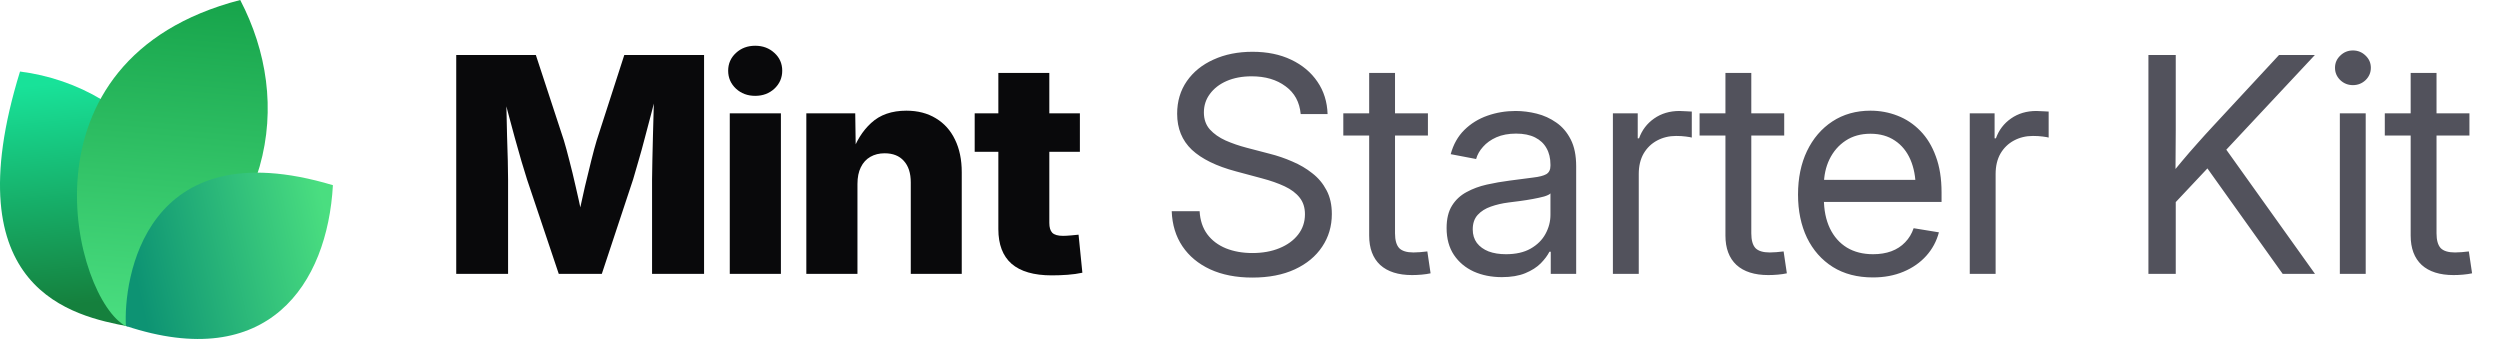
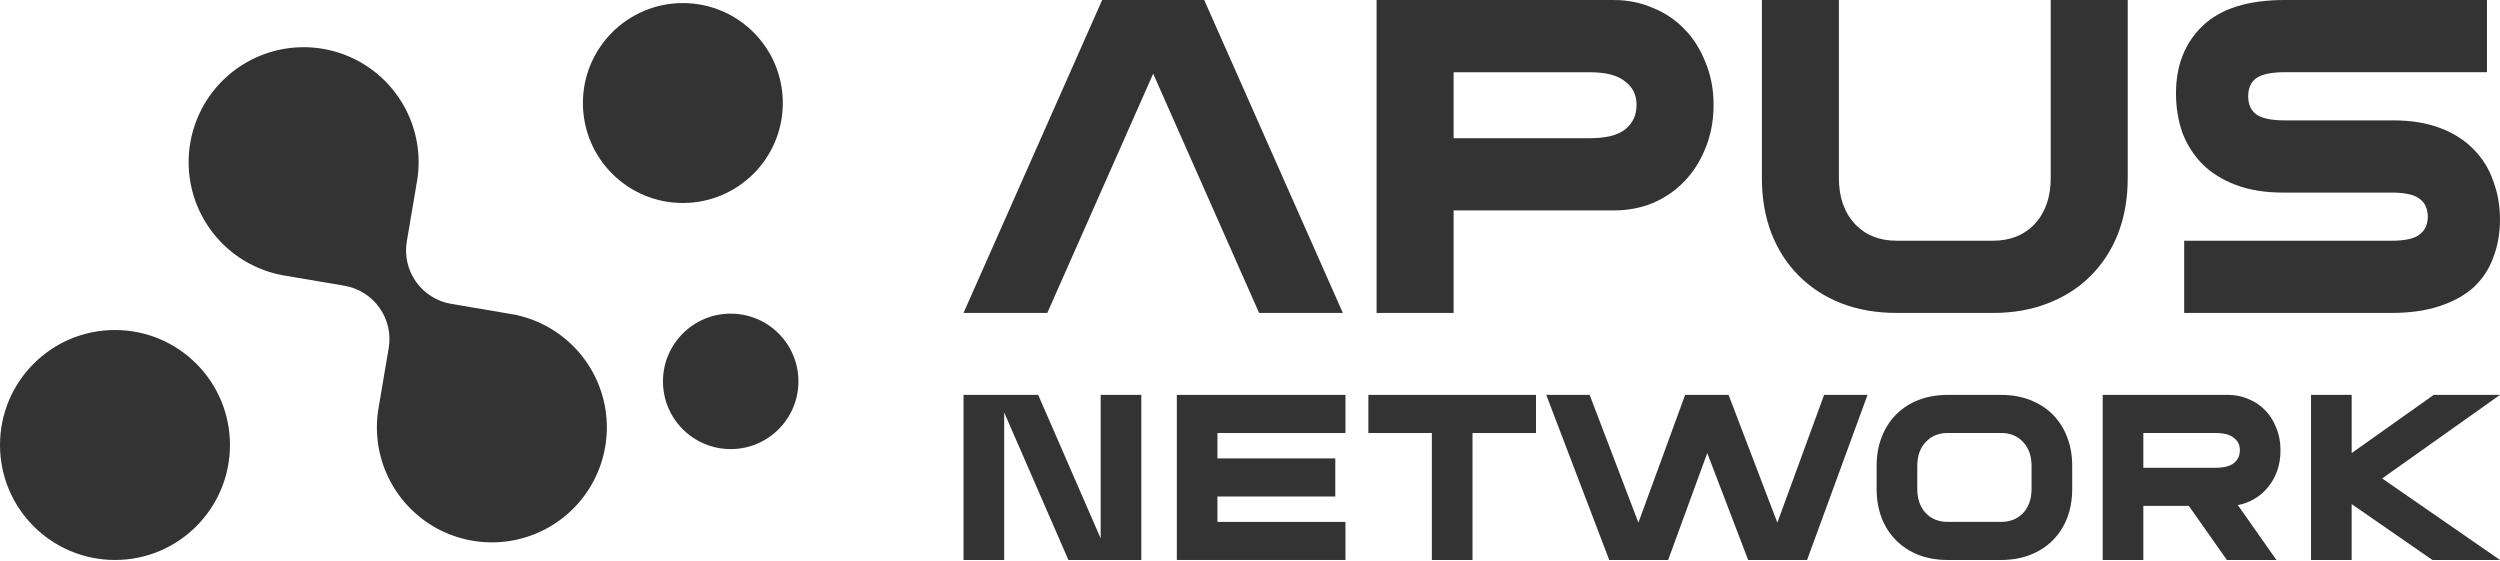
- <svg xmlns="http://www.w3.org/2000/svg" width="177" height="24" viewBox="0 0 177 24" fill="none">
-   <path d="M9.061 23.108C5.268 22.377 -3.391 20.627 1.417 5.064C9.634 6.099 16.973 14.064 9.061 23.108Z" fill="url(#paint0_linear_17557_2020)" />
-   <path d="M8.919 23.094C5.276 21.222 0.784 4.209 17.007 0C20.757 7.193 19.621 16.545 8.919 23.094Z" fill="url(#paint1_linear_17557_2020)" />
-   <path d="M8.914 23.079C8.735 19.882 10.159 9.085 23.57 13.111C23.181 20.123 18.984 26.418 8.914 23.079Z" fill="url(#paint2_linear_17557_2020)" />
-   <path d="M32.301 19.392V3.894H37.938L39.925 9.948C40.036 10.315 40.164 10.787 40.31 11.362C40.462 11.938 40.611 12.552 40.757 13.204C40.91 13.855 41.048 14.483 41.173 15.086C41.305 15.682 41.412 16.192 41.495 16.615H40.695C40.771 16.192 40.871 15.682 40.996 15.086C41.128 14.49 41.267 13.866 41.412 13.214C41.565 12.562 41.714 11.948 41.86 11.373C42.005 10.79 42.133 10.315 42.244 9.948L44.2 3.894H49.848V19.392H46.166V12.704C46.166 12.357 46.173 11.917 46.187 11.383C46.2 10.849 46.214 10.27 46.228 9.646C46.249 9.022 46.266 8.391 46.28 7.753C46.301 7.115 46.311 6.519 46.311 5.964H46.623C46.485 6.561 46.332 7.181 46.166 7.826C45.999 8.471 45.833 9.102 45.666 9.719C45.507 10.336 45.351 10.901 45.198 11.414C45.053 11.928 44.928 12.357 44.824 12.704L42.608 19.392H39.561L37.314 12.704C37.203 12.357 37.072 11.928 36.919 11.414C36.773 10.901 36.614 10.34 36.441 9.729C36.274 9.112 36.104 8.481 35.931 7.836C35.764 7.192 35.608 6.567 35.463 5.964H35.827C35.834 6.512 35.844 7.105 35.858 7.743C35.872 8.374 35.886 9.005 35.9 9.636C35.92 10.26 35.938 10.839 35.952 11.373C35.965 11.907 35.972 12.351 35.972 12.704V19.392H32.301ZM51.668 19.392V8.024H55.288V19.392H51.668ZM53.468 6.786C52.927 6.786 52.473 6.616 52.105 6.276C51.738 5.93 51.554 5.507 51.554 5.007C51.554 4.508 51.738 4.088 52.105 3.749C52.473 3.409 52.927 3.239 53.468 3.239C54.009 3.239 54.463 3.409 54.83 3.749C55.198 4.082 55.382 4.501 55.382 5.007C55.382 5.507 55.198 5.93 54.83 6.276C54.463 6.616 54.009 6.786 53.468 6.786ZM60.708 13.027V19.392H57.088V8.024H60.551L60.593 10.967H60.281C60.593 10.024 61.061 9.268 61.685 8.7C62.309 8.124 63.138 7.836 64.171 7.836C64.975 7.836 65.672 8.017 66.262 8.377C66.851 8.731 67.302 9.234 67.614 9.885C67.933 10.537 68.092 11.307 68.092 12.194V19.392H64.483V12.912C64.483 12.26 64.32 11.754 63.994 11.394C63.675 11.033 63.221 10.853 62.632 10.853C62.25 10.853 61.914 10.936 61.623 11.102C61.332 11.269 61.106 11.515 60.947 11.841C60.787 12.16 60.708 12.555 60.708 13.027ZM76.456 8.024V10.749H69.008V8.024H76.456ZM70.683 5.163H74.292V15.783C74.292 16.102 74.361 16.334 74.5 16.48C74.646 16.625 74.899 16.698 75.259 16.698C75.405 16.698 75.596 16.688 75.831 16.667C76.074 16.646 76.251 16.629 76.362 16.615L76.632 19.309C76.313 19.378 75.963 19.427 75.582 19.455C75.207 19.482 74.836 19.496 74.469 19.496C73.2 19.496 72.25 19.222 71.619 18.674C70.995 18.127 70.683 17.308 70.683 16.22V5.163Z" fill="#09090B" />
-   <path d="M88.667 19.652C87.523 19.652 86.528 19.458 85.682 19.07C84.843 18.681 84.188 18.137 83.716 17.437C83.245 16.736 82.992 15.908 82.957 14.951H84.933C84.968 15.596 85.148 16.14 85.474 16.584C85.8 17.021 86.24 17.354 86.795 17.582C87.35 17.804 87.974 17.915 88.667 17.915C89.388 17.915 90.026 17.801 90.581 17.572C91.143 17.343 91.583 17.024 91.902 16.615C92.228 16.199 92.391 15.717 92.391 15.169C92.391 14.698 92.266 14.306 92.017 13.994C91.767 13.675 91.413 13.408 90.956 13.193C90.498 12.978 89.954 12.787 89.323 12.621L87.502 12.132C86.123 11.765 85.082 11.255 84.382 10.603C83.689 9.944 83.342 9.095 83.342 8.055C83.342 7.174 83.571 6.404 84.028 5.746C84.486 5.087 85.117 4.577 85.921 4.217C86.726 3.849 87.645 3.666 88.678 3.666C89.718 3.666 90.63 3.853 91.413 4.227C92.204 4.602 92.824 5.122 93.275 5.787C93.726 6.446 93.965 7.209 93.993 8.076H92.089C92.013 7.23 91.656 6.574 91.018 6.11C90.387 5.638 89.586 5.403 88.615 5.403C87.95 5.403 87.36 5.513 86.847 5.735C86.341 5.957 85.946 6.262 85.661 6.651C85.377 7.032 85.235 7.469 85.235 7.961C85.235 8.447 85.377 8.849 85.661 9.168C85.946 9.48 86.317 9.74 86.774 9.948C87.232 10.149 87.724 10.319 88.251 10.457L89.884 10.884C90.439 11.023 90.977 11.206 91.496 11.435C92.023 11.657 92.495 11.934 92.911 12.267C93.334 12.593 93.67 12.995 93.92 13.474C94.17 13.945 94.294 14.504 94.294 15.149C94.294 16.015 94.066 16.788 93.608 17.468C93.157 18.148 92.512 18.681 91.673 19.07C90.834 19.458 89.832 19.652 88.667 19.652ZM101.097 8.024V9.594H95.106V8.024H101.097ZM96.937 5.163H98.767V16.521C98.767 17 98.865 17.347 99.059 17.562C99.26 17.77 99.6 17.874 100.078 17.874C100.21 17.874 100.366 17.867 100.546 17.853C100.733 17.832 100.903 17.815 101.056 17.801L101.285 19.351C101.097 19.392 100.886 19.423 100.65 19.444C100.414 19.465 100.189 19.475 99.974 19.475C98.996 19.475 98.244 19.236 97.717 18.758C97.197 18.272 96.937 17.579 96.937 16.677V5.163ZM106.33 19.621C105.595 19.621 104.932 19.489 104.343 19.226C103.754 18.955 103.285 18.564 102.939 18.05C102.592 17.53 102.419 16.896 102.419 16.147C102.419 15.495 102.547 14.965 102.804 14.556C103.06 14.146 103.403 13.828 103.833 13.599C104.263 13.363 104.742 13.186 105.269 13.068C105.796 12.95 106.333 12.857 106.881 12.787C107.574 12.69 108.132 12.617 108.555 12.569C108.978 12.52 109.287 12.441 109.481 12.33C109.675 12.212 109.772 12.014 109.772 11.737V11.654C109.772 11.203 109.679 10.815 109.492 10.489C109.311 10.163 109.041 9.91 108.68 9.729C108.32 9.549 107.872 9.459 107.338 9.459C106.805 9.459 106.34 9.546 105.945 9.719C105.556 9.892 105.241 10.118 104.998 10.395C104.755 10.665 104.593 10.953 104.509 11.258L102.71 10.915C102.897 10.222 103.22 9.65 103.677 9.199C104.135 8.748 104.679 8.412 105.31 8.19C105.941 7.968 106.607 7.857 107.307 7.857C107.8 7.857 108.295 7.92 108.795 8.044C109.301 8.169 109.765 8.381 110.188 8.679C110.611 8.97 110.951 9.369 111.208 9.875C111.464 10.374 111.593 11.005 111.593 11.768V19.392H109.793V17.822H109.7C109.568 18.085 109.363 18.359 109.086 18.643C108.809 18.921 108.444 19.153 107.994 19.34C107.543 19.527 106.988 19.621 106.33 19.621ZM106.621 17.998C107.321 17.998 107.904 17.867 108.368 17.603C108.84 17.333 109.19 16.986 109.419 16.563C109.654 16.133 109.772 15.682 109.772 15.211V13.692C109.703 13.769 109.554 13.841 109.325 13.911C109.096 13.973 108.829 14.032 108.524 14.088C108.226 14.143 107.921 14.192 107.609 14.233C107.304 14.275 107.033 14.309 106.798 14.337C106.354 14.393 105.938 14.49 105.549 14.628C105.168 14.76 104.86 14.954 104.624 15.211C104.388 15.467 104.27 15.811 104.27 16.241C104.27 16.615 104.367 16.934 104.561 17.198C104.762 17.461 105.04 17.662 105.393 17.801C105.747 17.933 106.156 17.998 106.621 17.998ZM114.193 19.392V8.024H115.951V9.792H116.045C116.253 9.209 116.61 8.741 117.116 8.388C117.622 8.034 118.219 7.857 118.905 7.857C119.058 7.857 119.217 7.864 119.384 7.878C119.55 7.885 119.682 7.892 119.779 7.899V9.74C119.716 9.719 119.578 9.695 119.363 9.667C119.155 9.639 118.922 9.625 118.666 9.625C118.174 9.625 117.726 9.733 117.324 9.948C116.922 10.163 116.603 10.471 116.367 10.874C116.138 11.276 116.024 11.758 116.024 12.319V19.392H114.193ZM126.322 8.024V9.594H120.33V8.024H126.322ZM122.161 5.163H123.992V16.521C123.992 17 124.089 17.347 124.283 17.562C124.484 17.77 124.824 17.874 125.302 17.874C125.434 17.874 125.59 17.867 125.77 17.853C125.958 17.832 126.127 17.815 126.28 17.801L126.509 19.351C126.322 19.392 126.11 19.423 125.874 19.444C125.639 19.465 125.413 19.475 125.198 19.475C124.221 19.475 123.468 19.236 122.941 18.758C122.421 18.272 122.161 17.579 122.161 16.677V5.163ZM132.604 19.642C131.502 19.642 130.555 19.396 129.765 18.903C128.974 18.404 128.364 17.714 127.934 16.834C127.511 15.946 127.3 14.927 127.3 13.775C127.3 12.611 127.511 11.584 127.934 10.697C128.364 9.802 128.964 9.102 129.734 8.596C130.51 8.089 131.408 7.836 132.428 7.836C133.1 7.836 133.738 7.954 134.341 8.19C134.952 8.426 135.489 8.783 135.954 9.261C136.425 9.74 136.793 10.343 137.056 11.071C137.327 11.792 137.462 12.645 137.462 13.63V14.296H128.433V12.735H136.463L135.631 13.297C135.631 12.541 135.506 11.876 135.257 11.3C135.007 10.725 134.643 10.277 134.165 9.958C133.686 9.632 133.107 9.469 132.428 9.469C131.748 9.469 131.162 9.632 130.67 9.958C130.177 10.284 129.796 10.725 129.526 11.279C129.262 11.827 129.13 12.441 129.13 13.12V14.046C129.13 14.864 129.273 15.572 129.557 16.168C129.841 16.757 130.243 17.211 130.763 17.53C131.283 17.842 131.901 17.998 132.615 17.998C133.093 17.998 133.523 17.929 133.905 17.79C134.293 17.645 134.619 17.433 134.882 17.156C135.153 16.879 135.354 16.546 135.486 16.157L137.275 16.449C137.108 17.08 136.81 17.634 136.38 18.113C135.95 18.591 135.413 18.966 134.768 19.236C134.123 19.507 133.402 19.642 132.604 19.642ZM139.459 19.392V8.024H141.217V9.792H141.311C141.519 9.209 141.876 8.741 142.382 8.388C142.888 8.034 143.485 7.857 144.171 7.857C144.324 7.857 144.483 7.864 144.649 7.878C144.816 7.885 144.948 7.892 145.045 7.899V9.74C144.982 9.719 144.844 9.695 144.629 9.667C144.421 9.639 144.188 9.625 143.932 9.625C143.439 9.625 142.992 9.733 142.59 9.948C142.188 10.163 141.869 10.471 141.633 10.874C141.404 11.276 141.29 11.758 141.29 12.319V19.392H139.459ZM153.429 14.961V12.715C153.783 12.257 154.136 11.82 154.49 11.404C154.844 10.981 155.204 10.565 155.572 10.156C155.939 9.74 156.314 9.327 156.695 8.918L161.355 3.894H163.893L157.277 10.967H157.184L153.429 14.961ZM152.108 19.392V3.894H154.043V9.241L154.022 12.559L154.043 13.505V19.392H152.108ZM161.615 19.392L155.967 11.477L157.173 9.969L163.903 19.392H161.615ZM165.661 19.392V8.024H167.492V19.392H165.661ZM166.587 6.027C166.24 6.027 165.942 5.909 165.692 5.673C165.443 5.43 165.318 5.139 165.318 4.799C165.318 4.459 165.443 4.172 165.692 3.936C165.942 3.693 166.24 3.572 166.587 3.572C166.934 3.572 167.232 3.693 167.482 3.936C167.731 4.172 167.856 4.459 167.856 4.799C167.856 5.139 167.731 5.43 167.482 5.673C167.232 5.909 166.934 6.027 166.587 6.027ZM174.836 8.024V9.594H168.844V8.024H174.836ZM170.675 5.163H172.506V16.521C172.506 17 172.603 17.347 172.797 17.562C172.998 17.77 173.338 17.874 173.816 17.874C173.948 17.874 174.104 17.867 174.284 17.853C174.472 17.832 174.641 17.815 174.794 17.801L175.023 19.351C174.836 19.392 174.624 19.423 174.388 19.444C174.153 19.465 173.927 19.475 173.712 19.475C172.735 19.475 171.982 19.236 171.455 18.758C170.935 18.272 170.675 17.579 170.675 16.677V5.163Z" fill="#52525C" />
+ <svg xmlns="http://www.w3.org/2000/svg" id="Layer_1" data-name="Layer 1" viewBox="233.12 923.42 1799.81 403.16">
  <defs>
-     <linearGradient id="paint0_linear_17557_2020" x1="3.776" y1="5.916" x2="5.232" y2="21.559" gradientUnits="userSpaceOnUse">
-       <stop stop-color="#18E299" />
-       <stop offset="1" stop-color="#15803D" />
-     </linearGradient>
-     <linearGradient id="paint1_linear_17557_2020" x1="12.171" y1="-0.718" x2="10.19" y2="22.983" gradientUnits="userSpaceOnUse">
-       <stop stop-color="#16A34A" />
-       <stop offset="1" stop-color="#4ADE80" />
-     </linearGradient>
-     <linearGradient id="paint2_linear_17557_2020" x1="23.133" y1="15.353" x2="9.338" y2="18.52" gradientUnits="userSpaceOnUse">
-       <stop stop-color="#4ADE80" />
-       <stop offset="1" stop-color="#0D9373" />
-     </linearGradient>
+     <style>
+       .cls-1, .cls-2 {
+         fill: #333;
+         stroke-width: 0px;
+       }
+ 
+       .cls-2 {
+         fill-rule: evenodd;
+       }
+     </style>
  </defs>
+   <path class="cls-2" d="M796.69,997.6c0,39.74-32.22,71.96-71.96,71.96s-71.96-32.22-71.96-71.96,32.22-71.96,71.96-71.96,71.96,32.22,71.96,71.96ZM533.32,1054.02c-.2,1.15-.41,2.29-.65,3.42l.06.08-6.74,39.71c-1.73,10.19.66,20.64,6.64,29.07,5.98,8.42,15.06,14.13,25.25,15.86l47.53,8.07.11.14c15.78,3.57,30.17,11.69,41.38,23.36,11.22,11.66,18.77,26.36,21.72,42.26,2.95,15.91,1.18,32.33-5.1,47.24-6.28,14.91-16.79,27.66-30.24,36.66-13.45,9-29.23,13.87-45.41,13.99-16.18.13-32.04-4.49-45.62-13.28-13.58-8.79-24.29-21.37-30.8-36.18-6.51-14.81-8.54-31.21-5.83-47.16l7.33-43.21c1.73-10.19-.66-20.64-6.64-29.07-5.98-8.42-15.06-14.13-25.25-15.86l-39.06-6.63-.08-.11c-16.43-1.96-31.9-8.79-44.41-19.62-12.51-10.83-21.49-25.17-25.77-41.15-4.28-15.98-3.68-32.88,1.74-48.52,5.42-15.64,15.39-29.29,28.65-39.2,13.25-9.91,29.17-15.62,45.7-16.4,16.53-.78,32.91,3.42,47.04,12.05,14.12,8.63,25.33,21.29,32.19,36.35,6.85,15.06,9.04,31.83,6.27,48.15ZM807.93,1197.98c0,26.93-21.83,48.76-48.76,48.76s-48.76-21.83-48.76-48.76,21.83-48.76,48.76-48.76,48.76,21.83,48.76,48.76ZM398.68,1243.78c0,45.72-37.06,82.78-82.78,82.78s-82.78-37.06-82.78-82.78,37.06-82.78,82.78-82.78,82.78,37.06,82.78,82.78Z" />
+   <g>
+     <g>
+       <path class="cls-1" d="M1896.89,1207.71h29.26v41.87l59.06-41.87h47.72l-84.84,60.16,84.84,58.7h-48.64l-58.15-40.23v40.23h-29.26v-118.85Z" />
+       <path class="cls-1" d="M1746.9,1207.71h90.15c5.24,0,10.12.98,14.63,2.93,4.63,1.83,8.65,4.51,12.07,8.04,3.41,3.41,6.1,7.62,8.05,12.62,2.07,4.88,3.11,10.3,3.11,16.27,0,5.37-.79,10.3-2.38,14.81-1.58,4.39-3.78,8.29-6.58,11.7-2.68,3.41-5.91,6.22-9.69,8.41-3.66,2.19-7.68,3.72-12.07,4.57l27.79,39.5h-35.66l-27.43-38.95h-32.73v38.95h-29.26v-118.85ZM1776.16,1260.19h51.75c6.09,0,10.54-1.1,13.35-3.29,2.93-2.32,4.39-5.43,4.39-9.33s-1.46-6.76-4.39-8.96c-2.8-2.32-7.25-3.47-13.35-3.47h-51.75v25.05Z" />
+       <path class="cls-1" d="M1584.15,1258.91c0-7.68,1.22-14.63,3.66-20.85,2.44-6.34,5.91-11.76,10.42-16.27,4.51-4.51,9.87-7.98,16.09-10.42,6.34-2.44,13.35-3.66,21.03-3.66h38.4c7.68,0,14.63,1.22,20.84,3.66,6.34,2.44,11.76,5.91,16.28,10.42,4.51,4.51,7.98,9.93,10.42,16.27,2.44,6.22,3.66,13.17,3.66,20.85v16.46c0,7.68-1.22,14.69-3.66,21.03-2.44,6.22-5.91,11.58-10.42,16.09-4.51,4.51-9.94,7.98-16.28,10.42-6.21,2.44-13.16,3.66-20.84,3.66h-38.4c-7.68,0-14.69-1.22-21.03-3.66-6.22-2.44-11.58-5.91-16.09-10.42-4.51-4.51-7.99-9.87-10.42-16.09-2.44-6.34-3.66-13.35-3.66-21.03v-16.46ZM1613.41,1275.36c0,7.19,2.01,12.98,6.03,17.37,4.02,4.27,9.33,6.4,15.91,6.4h38.4c6.58,0,11.89-2.13,15.91-6.4,4.02-4.39,6.03-10.18,6.03-17.37v-16.46c0-7.19-2.01-12.92-6.03-17.19-4.02-4.39-9.33-6.58-15.91-6.58h-38.4c-6.58,0-11.89,2.19-15.91,6.58-4.02,4.27-6.03,10-6.03,17.19v16.46Z" />
+       <path class="cls-1" d="M1377.54,1207.71l35.11,91.98,33.65-91.98h31.27l35.11,91.98,33.65-91.98h31.27l-43.52,118.85h-42.42l-29.44-76.98-28.16,76.98h-42.42l-45.35-118.85h31.27Z" />
+       <path class="cls-1" d="M1338.92,1235.14h-45.71v91.43h-29.26v-91.43h-45.71v-27.43h120.68v27.43Z" />
+       <path class="cls-1" d="M1201.75,1326.56h-121.41v-118.85h121.41v27.43h-92.16v18.29h84.84v27.43h-84.84v18.29h92.16v27.43Z" />
+       <path class="cls-1" d="M926.78,1207.71h53.76l44.98,103.31v-103.31h29.26v118.85h-52.48l-46.26-106.24v106.24h-29.26v-118.85Z" />
+     </g>
+     <g>
+       <path class="cls-1" d="M1805.58,1096.73h149.02c9.94,0,16.75-1.5,20.45-4.51,3.93-3,5.89-7.28,5.89-12.82s-1.97-10.05-5.89-12.83c-3.69-3-10.51-4.51-20.45-4.51h-77.98c-12.94,0-24.26-1.84-33.97-5.54-9.71-3.7-17.79-8.78-24.26-15.25-6.24-6.47-10.98-13.98-14.21-22.53-3-8.78-4.51-18.14-4.51-28.08,0-20.1,6.35-36.27,19.06-48.52,12.94-12.48,32.69-18.72,59.26-18.72h145.57v51.99h-145.57c-9.93,0-16.86,1.5-20.79,4.51-3.7,2.77-5.55,7.04-5.55,12.82s1.85,9.82,5.55,12.83c3.93,3,10.86,4.51,20.79,4.51h77.98c12.94,0,24.26,1.84,33.97,5.54,9.7,3.7,17.67,8.78,23.91,15.25,6.47,6.47,11.21,14.09,14.21,22.87,3.23,8.55,4.85,17.79,4.85,27.73s-1.62,19.06-4.85,27.38c-3,8.32-7.74,15.48-14.21,21.49-6.47,5.78-14.67,10.28-24.61,13.52-9.71,3.23-21.26,4.85-34.66,4.85h-149.02v-51.99Z" />
+       <path class="cls-1" d="M1764.92,1051.67c0,14.56-2.31,27.84-6.93,39.86-4.62,11.78-11.21,21.95-19.75,30.5-8.55,8.55-18.83,15.13-30.84,19.75-11.78,4.62-24.95,6.93-39.51,6.93h-69.31c-14.56,0-27.84-2.31-39.86-6.93-11.78-4.62-21.95-11.21-30.5-19.75-8.55-8.55-15.14-18.72-19.75-30.5-4.62-12.01-6.93-25.3-6.93-39.86v-128.23h55.45v128.23c0,13.63,3.82,24.61,11.44,32.92,7.63,8.09,17.67,12.13,30.15,12.13h69.31c12.48,0,22.53-4.04,30.15-12.13,7.62-8.32,11.44-19.29,11.44-32.92v-128.23h55.45v128.23Z" />
+       <path class="cls-1" d="M1224.16,923.44h170.86c9.93,0,19.18,1.85,27.73,5.55,8.78,3.46,16.41,8.55,22.87,15.25,6.47,6.47,11.55,14.44,15.25,23.91,3.93,9.24,5.89,19.52,5.89,30.84s-1.97,21.72-5.89,31.2c-3.69,9.24-8.78,17.21-15.25,23.91-6.47,6.7-14.09,11.9-22.87,15.6-8.55,3.47-17.79,5.2-27.73,5.2h-115.41v73.82h-55.45v-225.28ZM1279.61,1022.91h98.08c11.55,0,19.99-2.08,25.3-6.24,5.54-4.39,8.32-10.28,8.32-17.68s-2.77-12.82-8.32-16.98c-5.31-4.39-13.75-6.58-25.3-6.58h-98.08v47.48Z" />
+       <path class="cls-1" d="M1026.6,923.44h73.47l99.81,225.28h-60.3l-76.25-172.25-76.25,172.25h-60.3l99.81-225.28Z" />
+     </g>
+   </g>
</svg>
